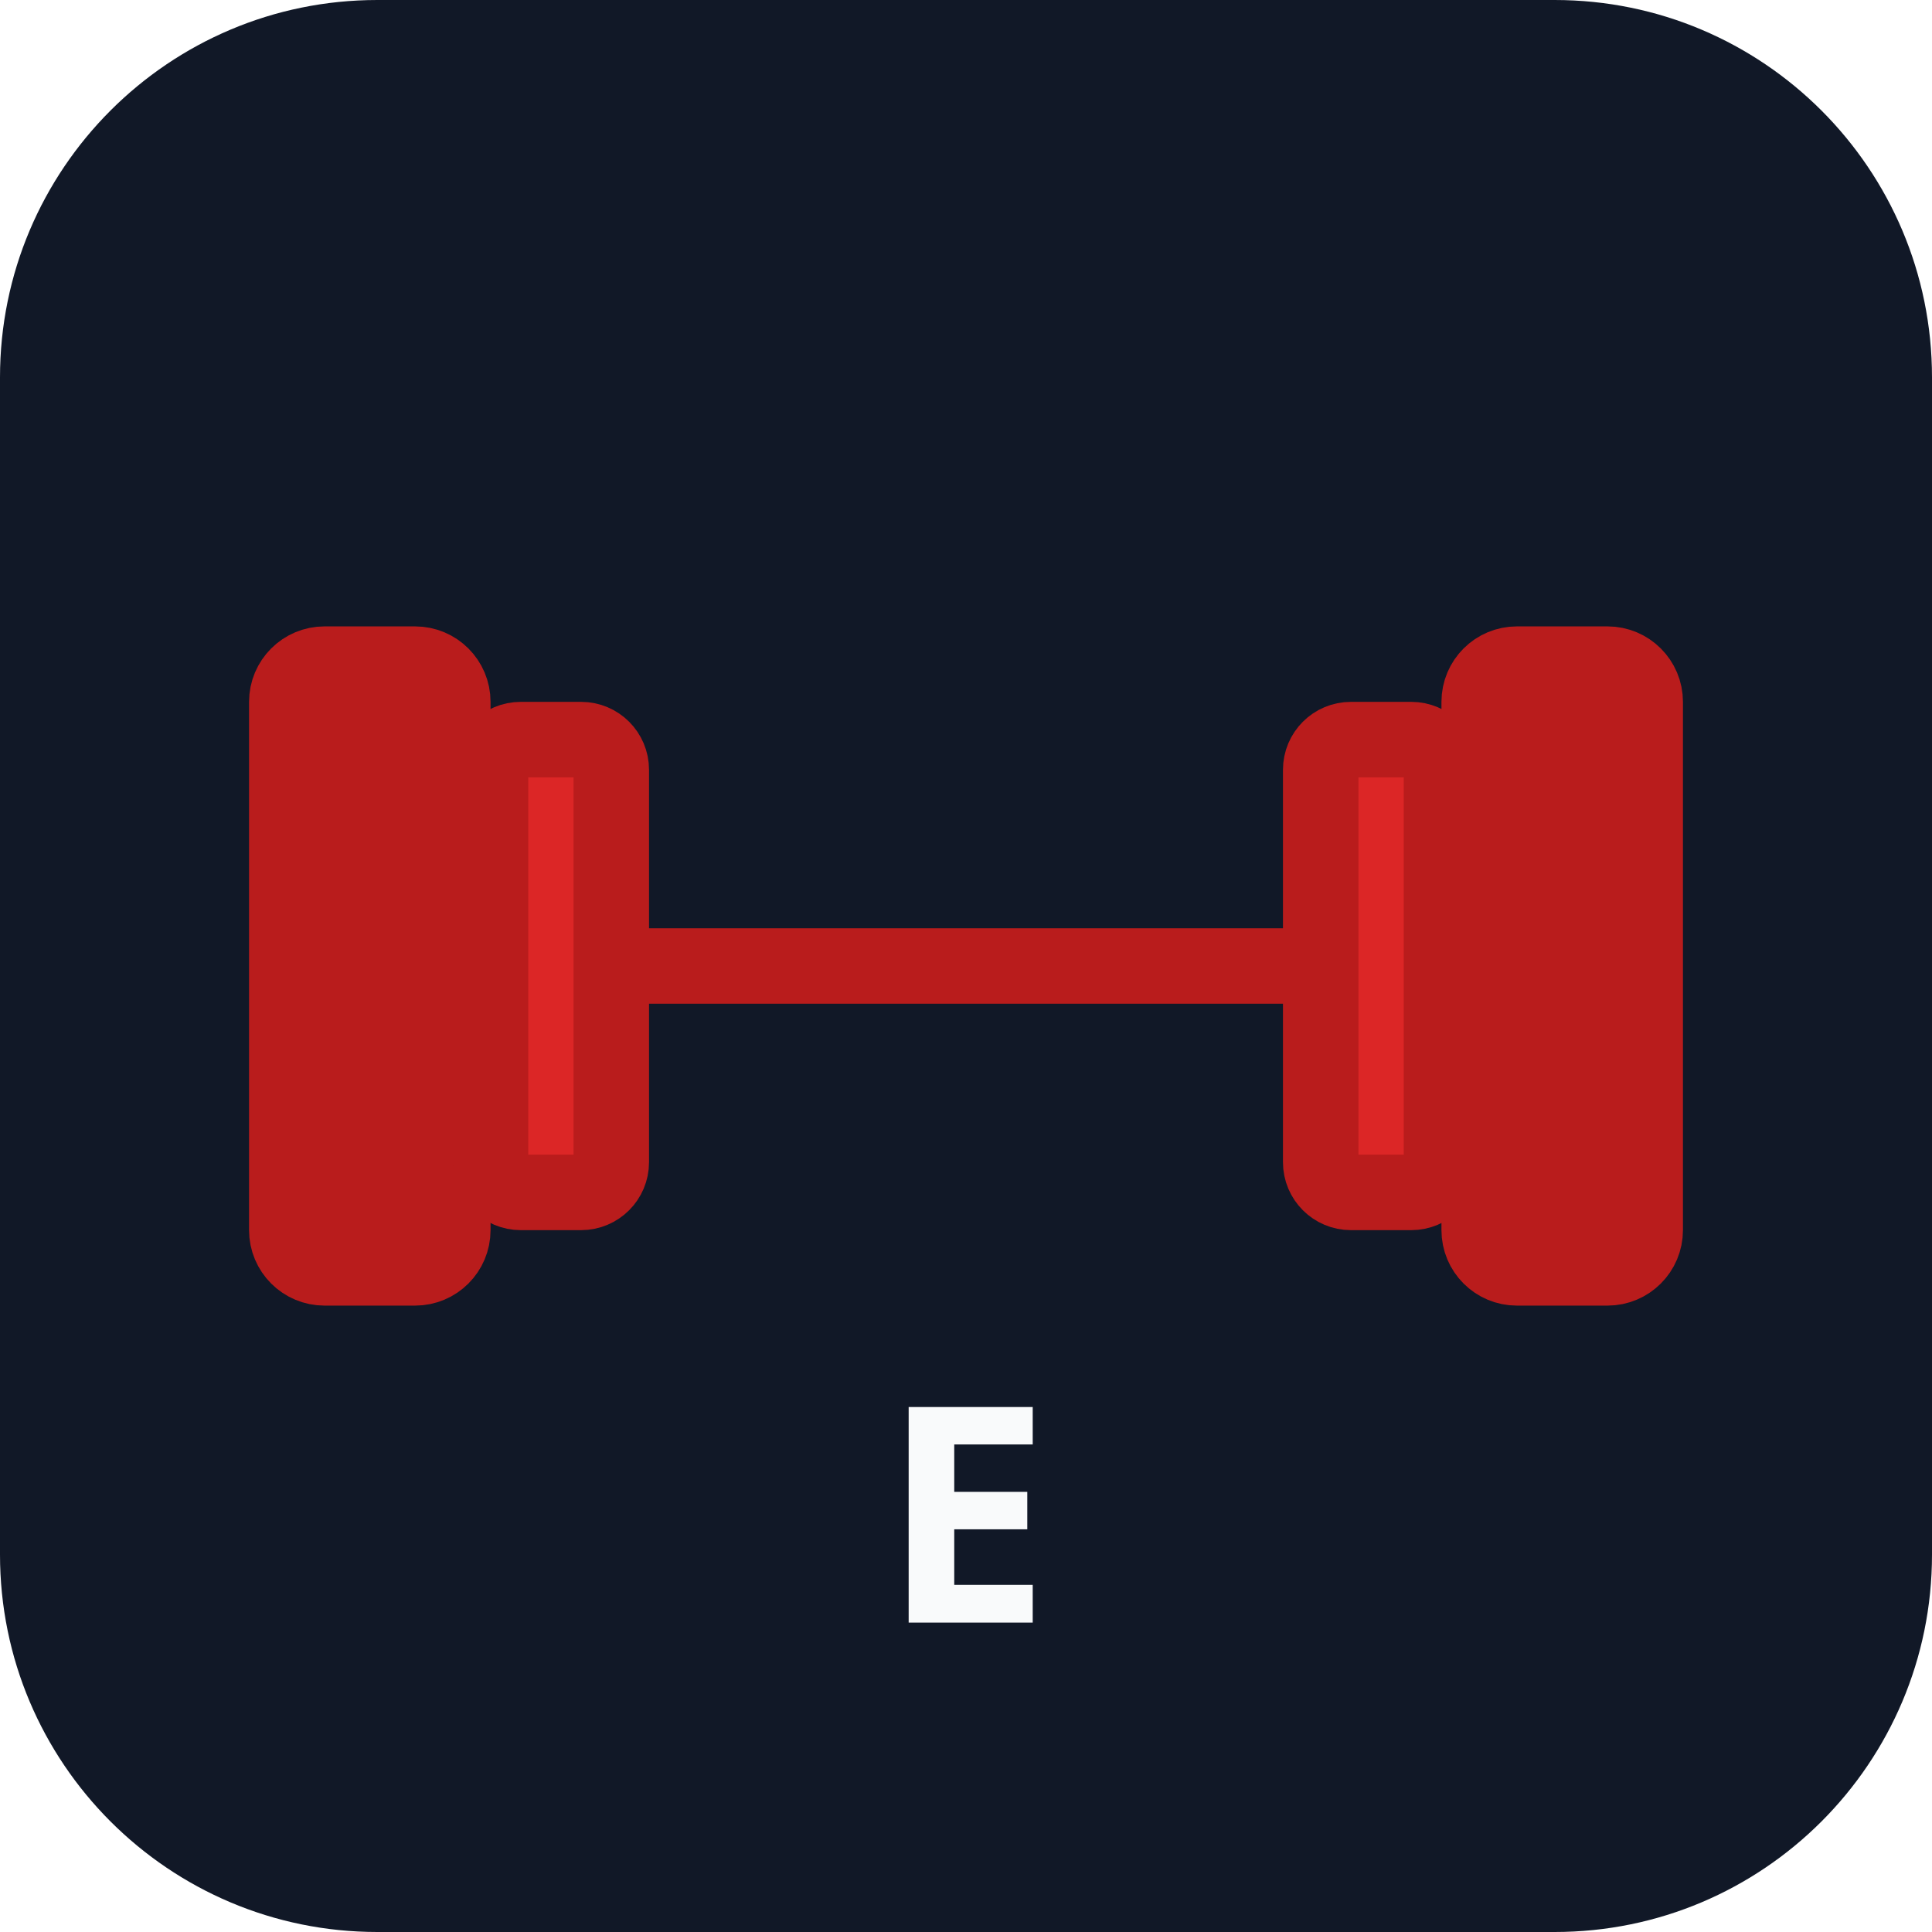
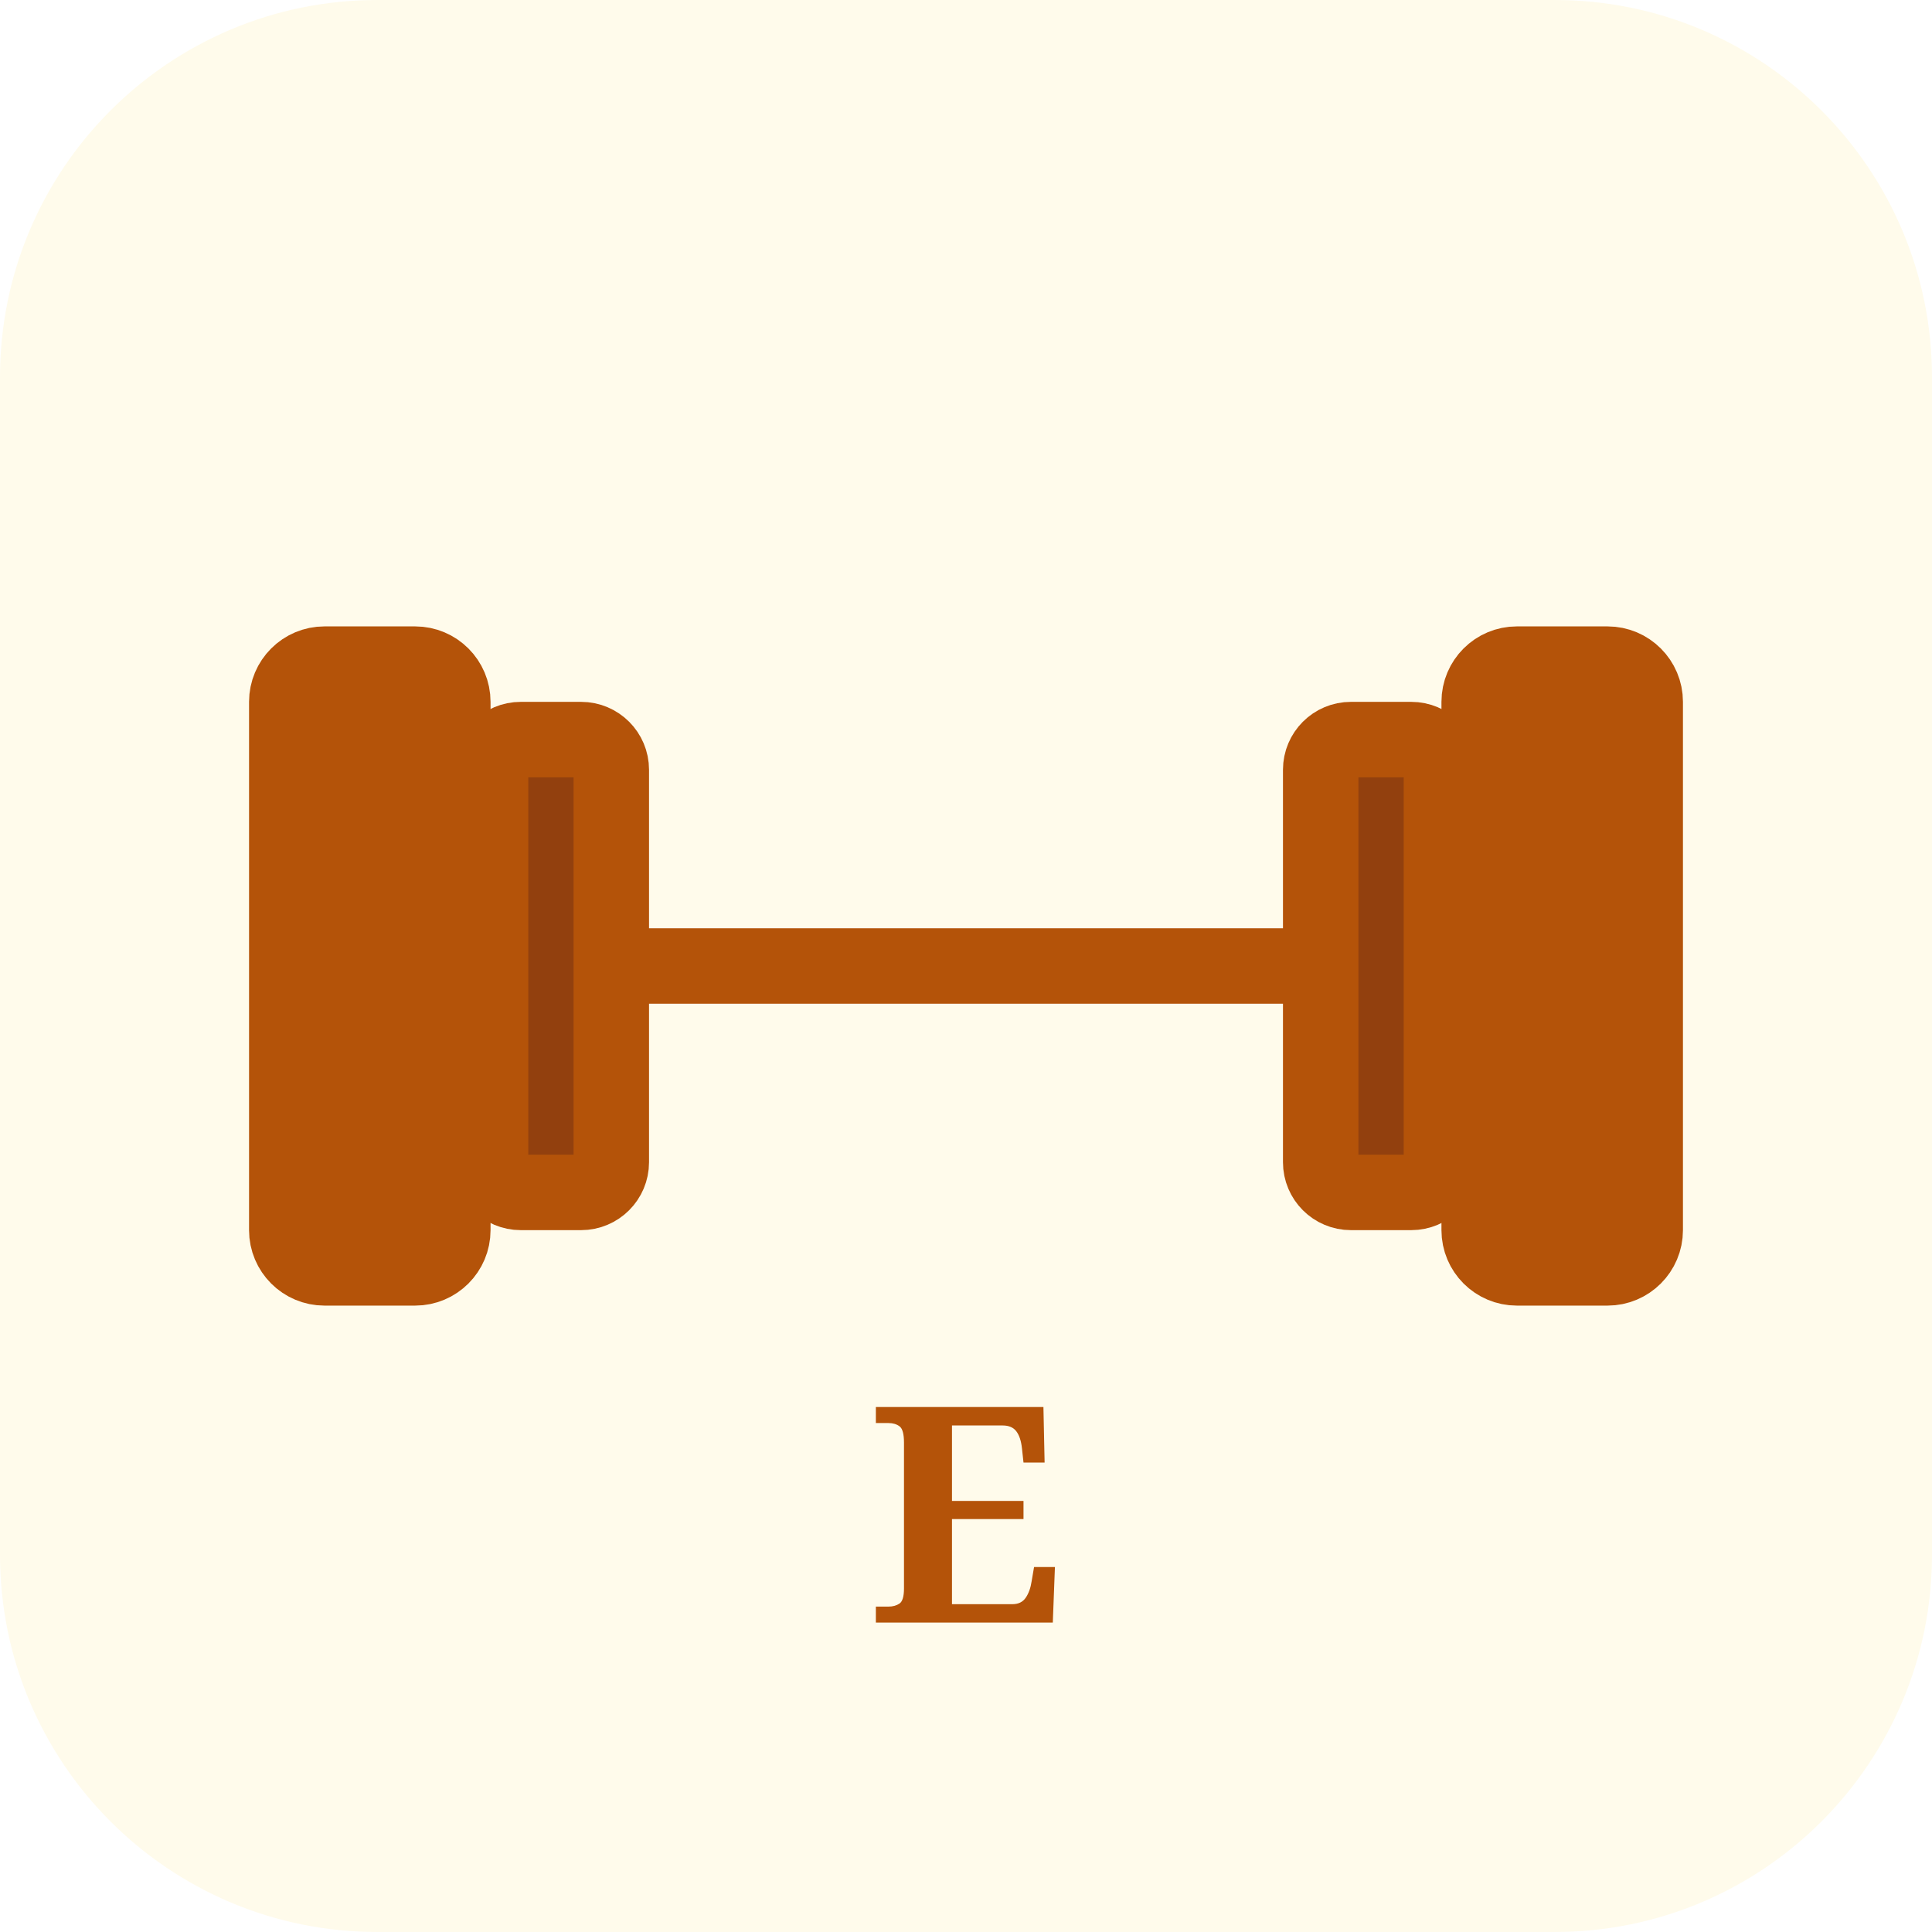
<svg xmlns="http://www.w3.org/2000/svg" viewBox="0 0 512 512">
-   <rect width="512" height="512" rx="100" fill="#111827" />
-   <g stroke="#B91C1C" stroke-width="20" stroke-linecap="round" fill="none">
+   <rect width="512" height="512" rx="100" fill="#FFFBEB" />
+   <g stroke="#B45309" stroke-width="20" stroke-linecap="round" fill="none">
    <line x1="100" y1="256" x2="412" y2="256" />
-     <rect x="76" y="176" width="44" height="160" rx="10" fill="#B91C1C" />
-     <rect x="130" y="196" width="32" height="120" rx="8" fill="#DC2626" />
-     <rect x="392" y="176" width="44" height="160" rx="10" fill="#B91C1C" />
-     <rect x="350" y="196" width="32" height="120" rx="8" fill="#DC2626" />
+     <rect x="76" y="176" width="44" height="160" rx="10" fill="#B45309" />
+     <rect x="130" y="196" width="32" height="120" rx="8" fill="#92400E" />
+     <rect x="392" y="176" width="44" height="160" rx="10" fill="#B45309" />
+     <rect x="350" y="196" width="32" height="120" rx="8" fill="#92400E" />
  </g>
-   <text x="256" y="430" font-family="system-ui, sans-serif" font-size="80" font-weight="bold" fill="#F9FAFB" text-anchor="middle">E</text>
+   <text x="256" y="430" font-family="Georgia, serif" font-size="80" font-weight="bold" fill="#B45309" text-anchor="middle">E</text>
</svg>
